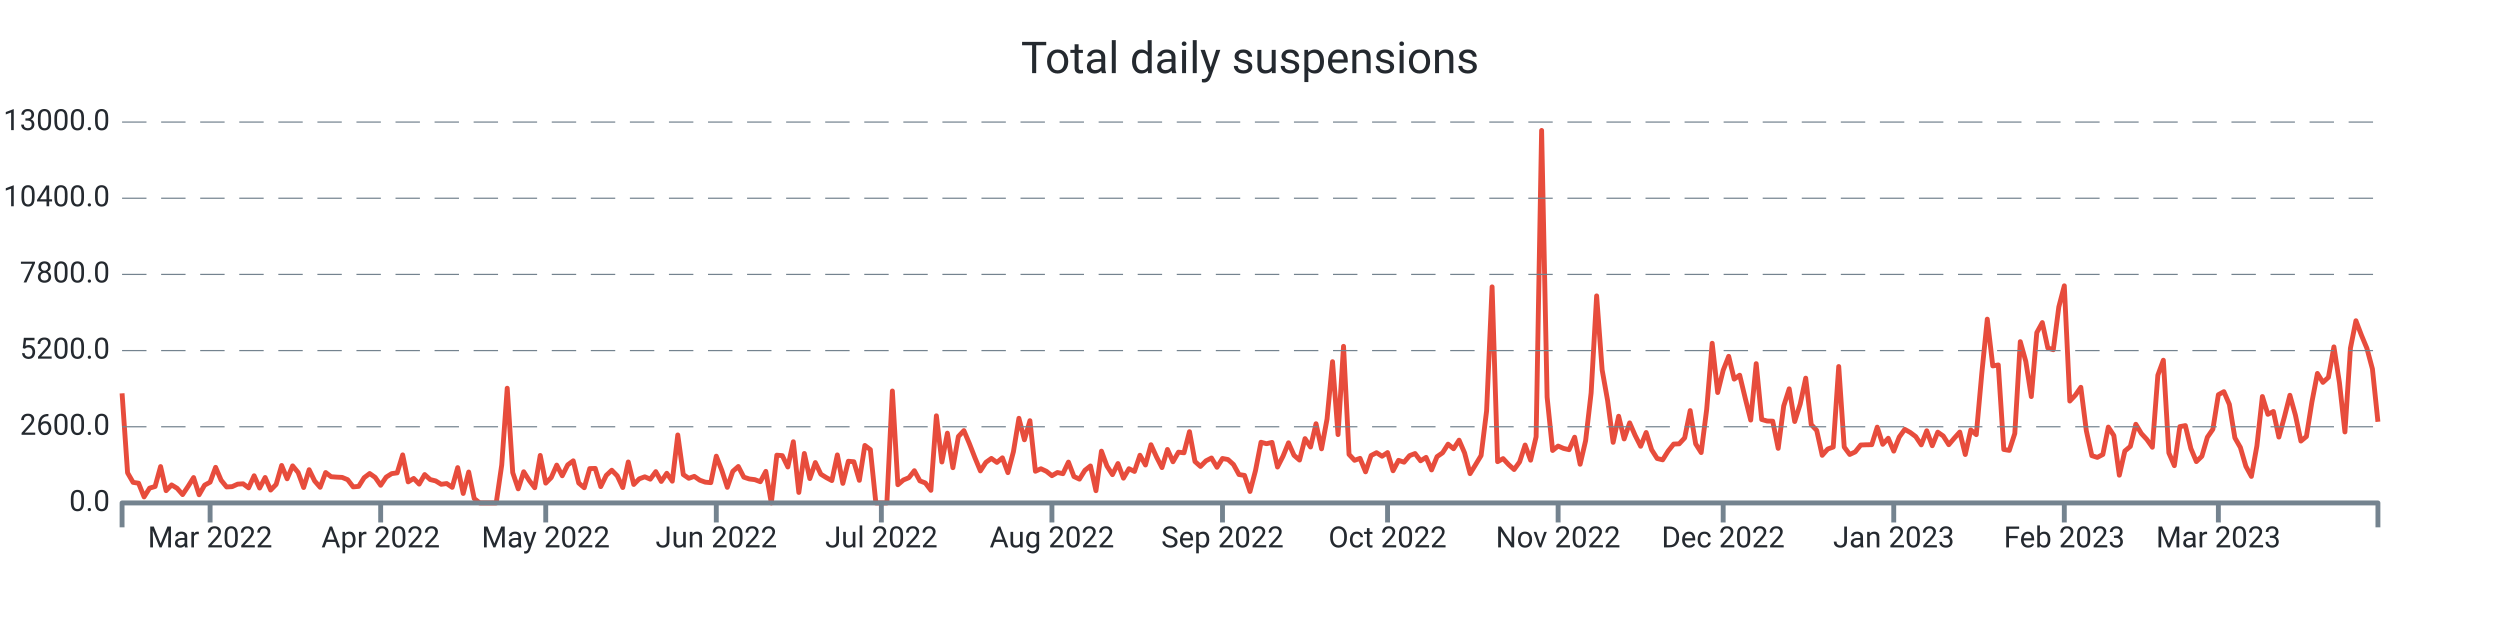
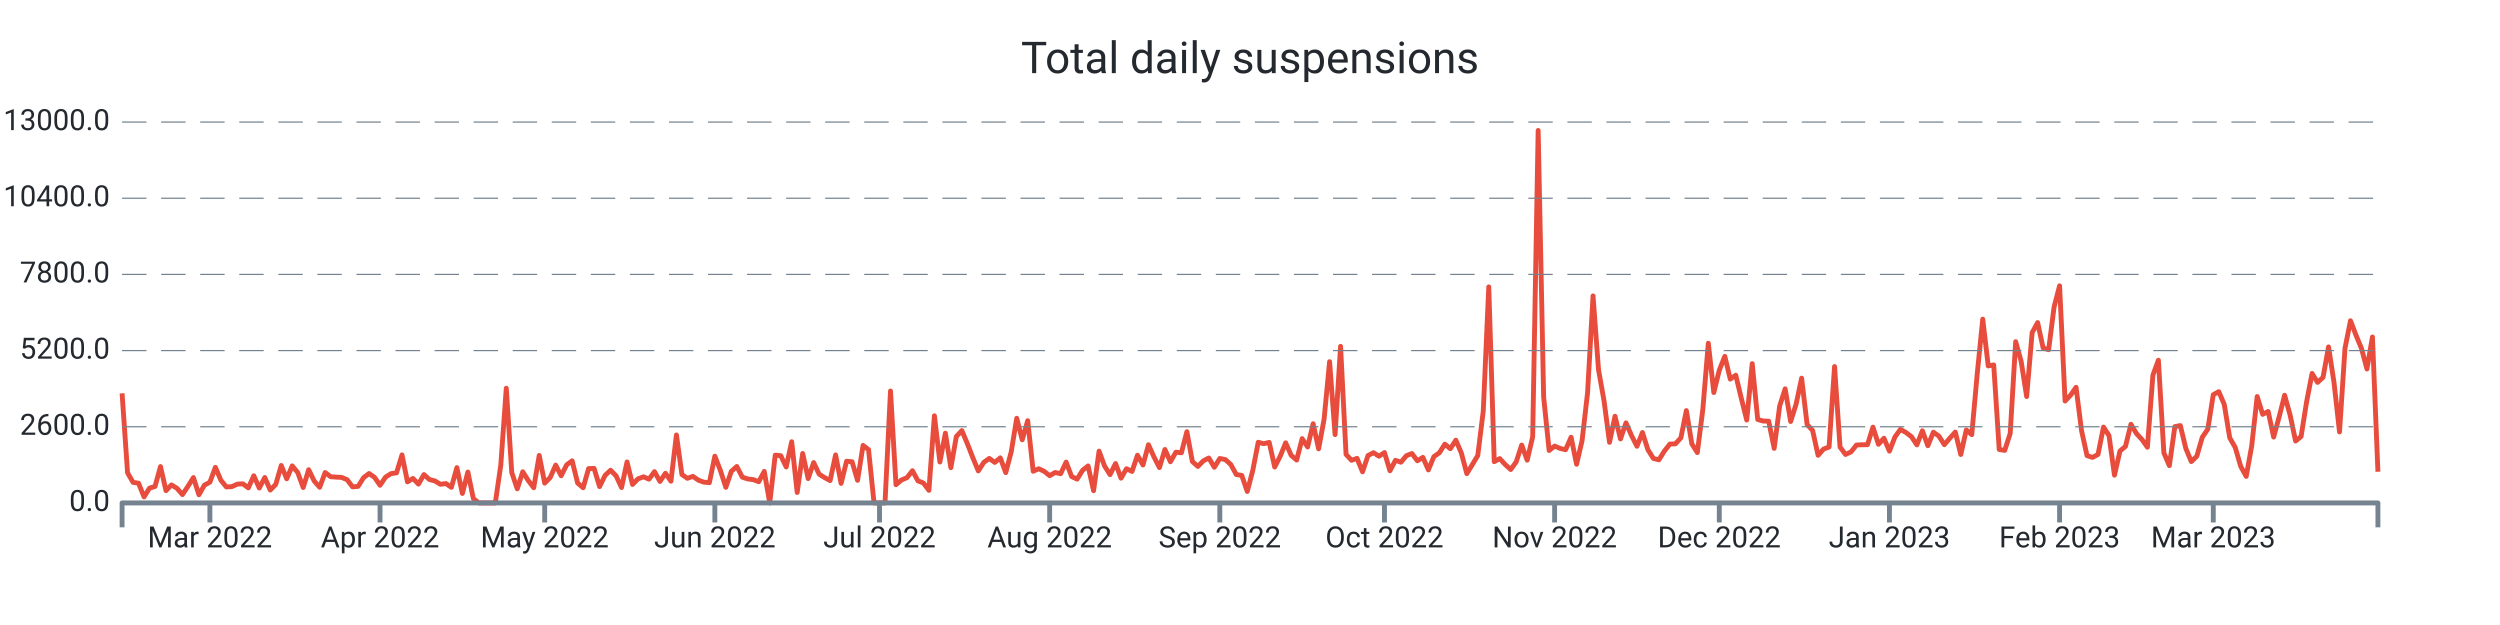
<svg xmlns="http://www.w3.org/2000/svg" width="1024.0" height="256.0" viewBox="0 0 1024.0 256.0" preserveAspectRatio="xMidYMid meet">
-   <path stroke="#e74c3c" stroke-linejoin="round" d="M 50.0 161.108 L 50 161.108L 52.254 193.664L 54.507 197.576L 56.761 197.924L 59.015 203.528L 61.268 199.94L 63.522 199.268L 65.776 191.108L 68.029 200.972L 70.283 198.62L 72.537 200L 74.79 202.58L 77.044 199.208L 79.298 195.608L 81.551 202.652L 83.805 198.716L 86.059 197.492L 88.312 191.42L 90.566 196.688L 92.82 199.46L 95.073 199.328L 97.327 198.308L 99.58 198.164L 101.834 199.832L 104.088 194.876L 106.341 199.904L 108.595 195.584L 110.849 200.732L 113.102 198.416L 115.356 190.652L 117.61 196.112L 119.863 190.82L 122.117 193.532L 124.371 199.688L 126.624 192.392L 128.878 197L 131.132 199.592L 133.385 193.544L 135.639 195.26L 137.893 195.428L 140.146 195.548L 142.4 196.484L 144.654 199.424L 146.907 199.22L 149.161 195.656L 151.415 193.952L 153.668 195.536L 155.922 198.764L 158.176 195.428L 160.429 194L 162.683 193.688L 164.937 186.32L 167.19 197.372L 169.444 195.968L 171.698 198.284L 173.951 194.384L 176.205 196.424L 178.459 196.988L 180.712 198.368L 182.966 198.056L 185.22 199.616L 187.473 191.54L 189.727 202.124L 191.98 193.34L 194.234 204.2L 196.488 206L 198.741 206L 200.995 206L 203.249 206L 205.502 190.472L 207.756 159.02L 210.01 193.568L 212.263 200.228L 214.517 193.232L 216.771 196.82L 219.024 199.772L 221.278 186.548L 223.532 197.888L 225.785 195.596L 228.039 190.508L 230.293 194.876L 232.546 190.4L 234.8 188.756L 237.054 197.852L 239.307 199.772L 241.561 191.936L 243.815 191.864L 246.068 199.316L 248.322 194.72L 250.576 192.608L 252.829 194.9L 255.083 199.7L 257.337 189.224L 259.59 198.428L 261.844 196.136L 264.098 195.296L 266.351 196.268L 268.605 193.184L 270.859 197.204L 273.112 193.856L 275.366 197.096L 277.62 178.16L 279.873 194.372L 282.127 195.92L 284.38 195.116L 286.634 196.688L 288.888 197.492L 291.141 197.696L 293.395 186.848L 295.649 192.644L 297.902 199.616L 300.156 193.052L 302.41 191.072L 304.663 195.44L 306.917 196.184L 309.171 196.46L 311.424 197.312L 313.678 193.076L 315.932 206L 318.185 186.44L 320.439 186.632L 322.693 191.276L 324.946 180.932L 327.2 201.704L 329.454 185.744L 331.707 196.028L 333.961 189.464L 336.215 194.228L 338.468 195.632L 340.722 196.844L 342.976 186.332L 345.229 197.996L 347.483 188.924L 349.737 189.128L 351.99 196.748L 354.244 182.456L 356.498 184.16L 358.751 206L 361.005 206L 363.259 206L 365.512 160.16L 367.766 198.536L 370.02 196.604L 372.273 195.668L 374.527 192.8L 376.78 196.964L 379.034 197.828L 381.288 200.84L 383.541 170.312L 385.795 189.236L 388.049 177.428L 390.302 191.564L 392.556 178.784L 394.81 176.372L 397.063 181.7L 399.317 187.472L 401.571 192.884L 403.824 189.38L 406.078 187.772L 408.332 189.404L 410.585 187.532L 412.839 193.592L 415.093 185.036L 417.346 171.332L 419.6 180.14L 421.854 172.316L 424.107 193.028L 426.361 191.996L 428.615 193.052L 430.868 194.84L 433.122 193.532L 435.376 194.024L 437.629 189.272L 439.883 195.188L 442.137 196.256L 444.39 192.62L 446.644 190.844L 448.898 200.984L 451.151 184.796L 453.405 190.88L 455.659 194.42L 457.912 189.86L 460.166 195.86L 462.42 191.984L 464.673 193.1L 466.927 186.464L 469.18 190.46L 471.434 182.156L 473.688 187.136L 475.941 191.528L 478.195 184.1L 480.449 189.14L 482.702 185.204L 484.956 185.468L 487.21 176.816L 489.463 189.044L 491.717 191.048L 493.971 188.756L 496.224 187.592L 498.478 191.396L 500.732 187.796L 502.985 188.228L 505.239 190.268L 507.493 194.372L 509.746 194.72L 512 201.308L 514.254 192.752L 516.507 181.148L 518.761 181.748L 521.015 181.208L 523.268 191.3L 525.522 186.884L 527.776 181.376L 530.029 186.5L 532.283 188.444L 534.537 179.66L 536.79 183.092L 539.044 173.564L 541.298 183.836L 543.551 171.668L 545.805 148.148L 548.059 178.004L 550.312 141.86L 552.566 186.128L 554.82 188.54L 557.073 187.748L 559.327 193.256L 561.58 186.596L 563.834 185.42L 566.088 186.872L 568.341 185.372L 570.595 192.824L 572.849 188.552L 575.102 189.32L 577.356 186.632L 579.61 185.768L 581.863 188.744L 584.117 187.34L 586.371 192.488L 588.624 187.028L 590.878 185.468L 593.132 181.928L 595.385 183.8L 597.639 180.296L 599.893 185.516L 602.146 194L 604.4 190.328L 606.654 186.584L 608.907 168.32L 611.161 117.5L 613.415 189.104L 615.668 187.844L 617.922 190.28L 620.176 192.32L 622.429 189.2L 624.683 182.288L 626.937 188.492L 629.19 178.916L 631.444 53.432L 633.698 162.656L 635.951 184.52L 638.205 182.708L 640.459 183.68L 642.712 184.196L 644.966 179.084L 647.22 190.16L 649.473 180.476L 651.727 160.916L 653.98 121.196L 656.234 151.508L 658.488 164.132L 660.741 181.184L 662.995 170.492L 665.249 179.792L 667.502 173.204L 669.756 178.352L 672.01 182.792L 674.263 177.152L 676.517 184.232L 678.771 187.796L 681.024 188.348L 683.278 184.736L 685.532 181.892L 687.785 181.796L 690.039 179.36L 692.293 168.176L 694.546 181.808L 696.8 185.372L 699.054 167.708L 701.307 140.6L 703.561 160.784L 705.815 151.664L 708.068 145.952L 710.322 155.288L 712.576 153.68L 714.829 163.04L 717.083 172.064L 719.337 148.952L 721.59 171.812L 723.844 172.46L 726.098 172.508L 728.351 183.644L 730.605 166.304L 732.859 159.26L 735.112 172.652L 737.366 165.5L 739.62 154.892L 741.873 173.888L 744.127 176.3L 746.38 186.5L 748.634 183.932L 750.888 183.104L 753.141 150.128L 755.395 183.116L 757.649 186.152L 759.902 185.096L 762.156 182.276L 764.41 182.18L 766.663 182.144L 768.917 174.956L 771.171 181.988L 773.424 179.504L 775.678 184.784L 777.932 179L 780.185 175.868L 782.439 177.14L 784.693 178.832L 786.946 182.216L 789.2 176.444L 791.454 182.576L 793.707 177.02L 795.961 178.58L 798.215 182.144L 800.468 179.48L 802.722 176.972L 804.976 186.164L 807.229 176.096L 809.483 178.04L 811.737 152.996L 813.99 130.724L 816.244 149.888L 818.498 149.48L 820.751 184.1L 823.005 184.484L 825.259 177.56L 827.512 139.952L 829.766 148.028L 832.02 162.428L 834.273 136.244L 836.527 132.128L 838.78 142.508L 841.034 143.252L 843.288 125.732L 845.541 117.068L 847.795 164.264L 850.049 161.876L 852.302 158.636L 854.556 176.408L 856.81 186.632L 859.063 187.352L 861.317 186.152L 863.571 174.932L 865.824 178.388L 868.078 194.636L 870.332 184.748L 872.585 182.84L 874.839 173.78L 877.093 177.56L 879.346 179.996L 881.6 183.188L 883.854 153.68L 886.107 147.548L 888.361 185.504L 890.615 190.724L 892.868 174.752L 895.122 174.32L 897.376 183.692L 899.629 189.068L 901.883 186.884L 904.137 179.096L 906.39 175.808L 908.644 161.672L 910.898 160.424L 913.151 165.632L 915.405 179.336L 917.659 183.272L 919.912 191.024L 922.166 195.14L 924.42 182.684L 926.673 162.416L 928.927 169.712L 931.18 168.536L 933.434 179.024L 935.688 170.768L 937.941 161.9L 940.195 170.012L 942.449 180.656L 944.702 178.796L 946.956 164.648L 949.21 152.96L 951.463 156.62L 953.717 154.568L 955.971 142.088L 958.224 156.704L 960.478 176.924L 962.732 142.652L 964.985 131.372L 967.239 137.276L 969.493 142.7L 971.746 151.136L 974 172.76" stroke-width="2.0" fill="none" />
+   <path stroke="#e74c3c" stroke-linejoin="round" d="M 50.0 161.108 L 50 161.108L 52.248 193.664L 54.496 197.576L 56.745 197.924L 58.993 203.528L 61.241 199.94L 63.489 199.268L 65.737 191.108L 67.985 200.972L 70.234 198.62L 72.482 200L 74.73 202.58L 76.978 199.208L 79.226 195.608L 81.474 202.652L 83.723 198.716L 85.971 197.492L 88.219 191.42L 90.467 196.688L 92.715 199.46L 94.964 199.328L 97.212 198.308L 99.46 198.164L 101.708 199.832L 103.956 194.876L 106.204 199.904L 108.453 195.584L 110.701 200.732L 112.949 198.416L 115.197 190.652L 117.445 196.112L 119.693 190.82L 121.942 193.532L 124.19 199.688L 126.438 192.392L 128.686 197L 130.934 199.592L 133.182 193.544L 135.431 195.26L 137.679 195.428L 139.927 195.548L 142.175 196.484L 144.423 199.424L 146.672 199.22L 148.92 195.656L 151.168 193.952L 153.416 195.536L 155.664 198.764L 157.912 195.428L 160.161 194L 162.409 193.688L 164.657 186.32L 166.905 197.372L 169.153 195.968L 171.401 198.284L 173.65 194.384L 175.898 196.424L 178.146 196.988L 180.394 198.368L 182.642 198.056L 184.891 199.616L 187.139 191.54L 189.387 202.124L 191.635 193.34L 193.883 204.2L 196.131 206L 198.38 206L 200.628 206L 202.876 206L 205.124 190.472L 207.372 159.02L 209.62 193.568L 211.869 200.228L 214.117 193.232L 216.365 196.82L 218.613 199.772L 220.861 186.548L 223.109 197.888L 225.358 195.596L 227.606 190.508L 229.854 194.876L 232.102 190.4L 234.35 188.756L 236.599 197.852L 238.847 199.772L 241.095 191.936L 243.343 191.864L 245.591 199.316L 247.839 194.72L 250.088 192.608L 252.336 194.9L 254.584 199.7L 256.832 189.224L 259.08 198.428L 261.328 196.136L 263.577 195.296L 265.825 196.268L 268.073 193.184L 270.321 197.204L 272.569 193.856L 274.818 197.096L 277.066 178.16L 279.314 194.372L 281.562 195.92L 283.81 195.116L 286.058 196.688L 288.307 197.492L 290.555 197.696L 292.803 186.848L 295.051 192.644L 297.299 199.616L 299.547 193.052L 301.796 191.072L 304.044 195.44L 306.292 196.184L 308.54 196.46L 310.788 197.312L 313.036 193.076L 315.285 206L 317.533 186.44L 319.781 186.632L 322.029 191.276L 324.277 180.932L 326.526 201.704L 328.774 185.744L 331.022 196.028L 333.27 189.464L 335.518 194.228L 337.766 195.632L 340.015 196.844L 342.263 186.332L 344.511 197.996L 346.759 188.924L 349.007 189.128L 351.255 196.748L 353.504 182.456L 355.752 184.16L 358 206L 360.248 206L 362.496 206L 364.745 160.16L 366.993 198.536L 369.241 196.604L 371.489 195.668L 373.737 192.8L 375.985 196.964L 378.234 197.828L 380.482 200.84L 382.73 170.312L 384.978 189.236L 387.226 177.428L 389.474 191.564L 391.723 178.784L 393.971 176.372L 396.219 181.7L 398.467 187.472L 400.715 192.884L 402.964 189.38L 405.212 187.772L 407.46 189.404L 409.708 187.532L 411.956 193.592L 414.204 185.036L 416.453 171.332L 418.701 180.14L 420.949 172.316L 423.197 193.028L 425.445 191.996L 427.693 193.052L 429.942 194.84L 432.19 193.532L 434.438 194.024L 436.686 189.272L 438.934 195.188L 441.182 196.256L 443.431 192.62L 445.679 190.844L 447.927 200.984L 450.175 184.796L 452.423 190.88L 454.672 194.42L 456.92 189.86L 459.168 195.86L 461.416 191.984L 463.664 193.1L 465.912 186.464L 468.161 190.46L 470.409 182.156L 472.657 187.136L 474.905 191.528L 477.153 184.1L 479.401 189.14L 481.65 185.204L 483.898 185.468L 486.146 176.816L 488.394 189.044L 490.642 191.048L 492.891 188.756L 495.139 187.592L 497.387 191.396L 499.635 187.796L 501.883 188.228L 504.131 190.268L 506.38 194.372L 508.628 194.72L 510.876 201.308L 513.124 192.752L 515.372 181.148L 517.62 181.748L 519.869 181.208L 522.117 191.3L 524.365 186.884L 526.613 181.376L 528.861 186.5L 531.109 188.444L 533.358 179.66L 535.606 183.092L 537.854 173.564L 540.102 183.836L 542.35 171.668L 544.599 148.148L 546.847 178.004L 549.095 141.86L 551.343 186.128L 553.591 188.54L 555.839 187.748L 558.088 193.256L 560.336 186.596L 562.584 185.42L 564.832 186.872L 567.08 185.372L 569.328 192.824L 571.577 188.552L 573.825 189.32L 576.073 186.632L 578.321 185.768L 580.569 188.744L 582.818 187.34L 585.066 192.488L 587.314 187.028L 589.562 185.468L 591.81 181.928L 594.058 183.8L 596.307 180.296L 598.555 185.516L 600.803 194L 603.051 190.328L 605.299 186.584L 607.547 168.32L 609.796 117.5L 612.044 189.104L 614.292 187.844L 616.54 190.28L 618.788 192.32L 621.036 189.2L 623.285 182.288L 625.533 188.492L 627.781 178.916L 630.029 53.432L 632.277 162.656L 634.526 184.52L 636.774 182.708L 639.022 183.68L 641.27 184.196L 643.518 179.084L 645.766 190.16L 648.015 180.476L 650.263 160.916L 652.511 121.196L 654.759 151.508L 657.007 164.132L 659.255 181.184L 661.504 170.492L 663.752 179.792L 666 173.204L 668.248 178.352L 670.496 182.792L 672.745 177.152L 674.993 184.232L 677.241 187.796L 679.489 188.348L 681.737 184.736L 683.985 181.892L 686.234 181.796L 688.482 179.36L 690.73 168.176L 692.978 181.808L 695.226 185.372L 697.474 167.708L 699.723 140.6L 701.971 160.784L 704.219 151.664L 706.467 145.952L 708.715 155.288L 710.964 153.68L 713.212 163.04L 715.46 172.064L 717.708 148.952L 719.956 171.812L 722.204 172.46L 724.453 172.508L 726.701 183.644L 728.949 166.304L 731.197 159.26L 733.445 172.652L 735.693 165.5L 737.942 154.892L 740.19 173.888L 742.438 176.3L 744.686 186.5L 746.934 183.932L 749.182 183.104L 751.431 150.128L 753.679 183.116L 755.927 186.152L 758.175 185.096L 760.423 182.276L 762.672 182.18L 764.92 182.144L 767.168 174.956L 769.416 181.988L 771.664 179.504L 773.912 184.784L 776.161 179L 778.409 175.868L 780.657 177.14L 782.905 178.832L 785.153 182.216L 787.401 176.444L 789.65 182.576L 791.898 177.02L 794.146 178.58L 796.394 182.144L 798.642 179.48L 800.891 176.972L 803.139 186.164L 805.387 176.096L 807.635 178.04L 809.883 152.996L 812.131 130.724L 814.38 149.888L 816.628 149.48L 818.876 184.1L 821.124 184.484L 823.372 177.56L 825.62 139.952L 827.869 148.028L 830.117 162.428L 832.365 136.244L 834.613 132.128L 836.861 142.508L 839.109 143.252L 841.358 125.732L 843.606 117.068L 845.854 164.264L 848.102 161.876L 850.35 158.636L 852.599 176.408L 854.847 186.632L 857.095 187.352L 859.343 186.152L 861.591 174.932L 863.839 178.388L 866.088 194.636L 868.336 184.748L 870.584 182.84L 872.832 173.78L 875.08 177.56L 877.328 179.996L 879.577 183.188L 881.825 153.68L 884.073 147.548L 886.321 185.504L 888.569 190.724L 890.818 174.752L 893.066 174.32L 895.314 183.692L 897.562 189.068L 899.81 186.884L 902.058 179.096L 904.307 175.808L 906.555 161.672L 908.803 160.424L 911.051 165.632L 913.299 179.336L 915.547 183.272L 917.796 191.024L 920.044 195.14L 922.292 182.684L 924.54 162.416L 926.788 169.712L 929.036 168.536L 931.285 179.024L 933.533 170.768L 935.781 161.9L 938.029 170.012L 940.277 180.656L 942.526 178.796L 944.774 164.648L 947.022 152.96L 949.27 156.62L 951.518 154.568L 953.766 142.088L 956.015 156.704L 958.263 176.924L 960.511 142.652L 962.759 131.372L 965.007 137.276L 967.255 142.7L 969.504 151.136L 971.752 138.02L 974 193.232" stroke-width="2.0" fill="none" />
  <text x="45.0" font-family="-apple-system, system-ui, BlinkMacSystemFont, Roboto" y="50.0" dominant-baseline="middle" text-anchor="end" font-size="12" fill="#24292f">13000.0</text>
  <path stroke="#74838f" stroke-dasharray="10 6" stroke-width="0.5" d="M 50.0 50.0 L 974.0 50.0" />
  <text x="45.0" font-family="-apple-system, system-ui, BlinkMacSystemFont, Roboto" y="81.2" dominant-baseline="middle" text-anchor="end" font-size="12" fill="#24292f">10400.0</text>
  <path stroke="#74838f" stroke-dasharray="10 6" stroke-width="0.5" d="M 50.0 81.2 L 974.0 81.2" />
  <text x="45.0" font-family="-apple-system, system-ui, BlinkMacSystemFont, Roboto" y="112.4" dominant-baseline="middle" text-anchor="end" font-size="12" fill="#24292f">7800.0</text>
  <path stroke="#74838f" stroke-dasharray="10 6" stroke-width="0.5" d="M 50.0 112.4 L 974.0 112.4" />
  <text x="45.0" font-family="-apple-system, system-ui, BlinkMacSystemFont, Roboto" y="143.6" dominant-baseline="middle" text-anchor="end" font-size="12" fill="#24292f">5200.0</text>
  <path stroke="#74838f" stroke-dasharray="10 6" stroke-width="0.5" d="M 50.0 143.6 L 974.0 143.6" />
  <text x="45.0" font-family="-apple-system, system-ui, BlinkMacSystemFont, Roboto" y="174.8" dominant-baseline="middle" text-anchor="end" font-size="12" fill="#24292f">2600.0</text>
  <path stroke="#74838f" stroke-dasharray="10 6" stroke-width="0.5" d="M 50.0 174.8 L 974.0 174.8" />
  <text x="45.0" font-family="-apple-system, system-ui, BlinkMacSystemFont, Roboto" y="206.0" dominant-baseline="middle" text-anchor="end" font-size="12" fill="#24292f">0.0</text>
-   <path stroke="#74838f" stroke-width="2.0" d="M 86.059 206.0 L 86.059 214.0" />
-   <text x="86.059" font-family="-apple-system, system-ui, BlinkMacSystemFont, Roboto" y="216.0" dominant-baseline="hanging" text-anchor="middle" font-size="12" fill="#24292f">Mar 2022</text>
-   <path stroke="#74838f" stroke-width="2.0" d="M 155.922 206.0 L 155.922 214.0" />
-   <text x="155.922" font-family="-apple-system, system-ui, BlinkMacSystemFont, Roboto" y="216.0" dominant-baseline="hanging" text-anchor="middle" font-size="12" fill="#24292f">Apr 2022</text>
-   <path stroke="#74838f" stroke-width="2.0" d="M 223.532 206.0 L 223.532 214.0" />
-   <text x="223.532" font-family="-apple-system, system-ui, BlinkMacSystemFont, Roboto" y="216.0" dominant-baseline="hanging" text-anchor="middle" font-size="12" fill="#24292f">May 2022</text>
-   <path stroke="#74838f" stroke-width="2.0" d="M 293.395 206.0 L 293.395 214.0" />
-   <text x="293.395" font-family="-apple-system, system-ui, BlinkMacSystemFont, Roboto" y="216.0" dominant-baseline="hanging" text-anchor="middle" font-size="12" fill="#24292f">Jun 2022</text>
-   <path stroke="#74838f" stroke-width="2.0" d="M 361.005 206.0 L 361.005 214.0" />
-   <text x="361.005" font-family="-apple-system, system-ui, BlinkMacSystemFont, Roboto" y="216.0" dominant-baseline="hanging" text-anchor="middle" font-size="12" fill="#24292f">Jul 2022</text>
-   <path stroke="#74838f" stroke-width="2.0" d="M 430.868 206.0 L 430.868 214.0" />
-   <text x="430.868" font-family="-apple-system, system-ui, BlinkMacSystemFont, Roboto" y="216.0" dominant-baseline="hanging" text-anchor="middle" font-size="12" fill="#24292f">Aug 2022</text>
-   <path stroke="#74838f" stroke-width="2.0" d="M 500.732 206.0 L 500.732 214.0" />
-   <text x="500.732" font-family="-apple-system, system-ui, BlinkMacSystemFont, Roboto" y="216.0" dominant-baseline="hanging" text-anchor="middle" font-size="12" fill="#24292f">Sep 2022</text>
-   <path stroke="#74838f" stroke-width="2.0" d="M 568.341 206.0 L 568.341 214.0" />
-   <text x="568.341" font-family="-apple-system, system-ui, BlinkMacSystemFont, Roboto" y="216.0" dominant-baseline="hanging" text-anchor="middle" font-size="12" fill="#24292f">Oct 2022</text>
-   <path stroke="#74838f" stroke-width="2.0" d="M 638.205 206.0 L 638.205 214.0" />
-   <text x="638.205" font-family="-apple-system, system-ui, BlinkMacSystemFont, Roboto" y="216.0" dominant-baseline="hanging" text-anchor="middle" font-size="12" fill="#24292f">Nov 2022</text>
-   <path stroke="#74838f" stroke-width="2.0" d="M 705.815 206.0 L 705.815 214.0" />
-   <text x="705.815" font-family="-apple-system, system-ui, BlinkMacSystemFont, Roboto" y="216.0" dominant-baseline="hanging" text-anchor="middle" font-size="12" fill="#24292f">Dec 2022</text>
-   <path stroke="#74838f" stroke-width="2.0" d="M 775.678 206.0 L 775.678 214.0" />
-   <text x="775.678" font-family="-apple-system, system-ui, BlinkMacSystemFont, Roboto" y="216.0" dominant-baseline="hanging" text-anchor="middle" font-size="12" fill="#24292f">Jan 2023</text>
-   <path stroke="#74838f" stroke-width="2.0" d="M 845.541 206.0 L 845.541 214.0" />
-   <text x="845.541" font-family="-apple-system, system-ui, BlinkMacSystemFont, Roboto" y="216.0" dominant-baseline="hanging" text-anchor="middle" font-size="12" fill="#24292f">Feb 2023</text>
-   <path stroke="#74838f" stroke-width="2.0" d="M 908.644 206.0 L 908.644 214.0" />
-   <text x="908.644" font-family="-apple-system, system-ui, BlinkMacSystemFont, Roboto" y="216.0" dominant-baseline="hanging" text-anchor="middle" font-size="12" fill="#24292f">Mar 2023</text>
+   <path stroke="#74838f" stroke-width="2.0" d="M 85.971 206.0 L 85.971 214.0" />
+   <text x="85.971" font-family="-apple-system, system-ui, BlinkMacSystemFont, Roboto" y="216.0" dominant-baseline="hanging" text-anchor="middle" font-size="12" fill="#24292f">Mar 2022</text>
+   <path stroke="#74838f" stroke-width="2.0" d="M 155.664 206.0 L 155.664 214.0" />
+   <text x="155.664" font-family="-apple-system, system-ui, BlinkMacSystemFont, Roboto" y="216.0" dominant-baseline="hanging" text-anchor="middle" font-size="12" fill="#24292f">Apr 2022</text>
+   <path stroke="#74838f" stroke-width="2.0" d="M 223.109 206.0 L 223.109 214.0" />
+   <text x="223.109" font-family="-apple-system, system-ui, BlinkMacSystemFont, Roboto" y="216.0" dominant-baseline="hanging" text-anchor="middle" font-size="12" fill="#24292f">May 2022</text>
+   <path stroke="#74838f" stroke-width="2.0" d="M 292.803 206.0 L 292.803 214.0" />
+   <text x="292.803" font-family="-apple-system, system-ui, BlinkMacSystemFont, Roboto" y="216.0" dominant-baseline="hanging" text-anchor="middle" font-size="12" fill="#24292f">Jun 2022</text>
+   <path stroke="#74838f" stroke-width="2.0" d="M 360.248 206.0 L 360.248 214.0" />
+   <text x="360.248" font-family="-apple-system, system-ui, BlinkMacSystemFont, Roboto" y="216.0" dominant-baseline="hanging" text-anchor="middle" font-size="12" fill="#24292f">Jul 2022</text>
+   <path stroke="#74838f" stroke-width="2.0" d="M 429.942 206.0 L 429.942 214.0" />
+   <text x="429.942" font-family="-apple-system, system-ui, BlinkMacSystemFont, Roboto" y="216.0" dominant-baseline="hanging" text-anchor="middle" font-size="12" fill="#24292f">Aug 2022</text>
+   <path stroke="#74838f" stroke-width="2.0" d="M 499.635 206.0 L 499.635 214.0" />
+   <text x="499.635" font-family="-apple-system, system-ui, BlinkMacSystemFont, Roboto" y="216.0" dominant-baseline="hanging" text-anchor="middle" font-size="12" fill="#24292f">Sep 2022</text>
+   <path stroke="#74838f" stroke-width="2.0" d="M 567.08 206.0 L 567.08 214.0" />
+   <text x="567.08" font-family="-apple-system, system-ui, BlinkMacSystemFont, Roboto" y="216.0" dominant-baseline="hanging" text-anchor="middle" font-size="12" fill="#24292f">Oct 2022</text>
+   <path stroke="#74838f" stroke-width="2.0" d="M 636.774 206.0 L 636.774 214.0" />
+   <text x="636.774" font-family="-apple-system, system-ui, BlinkMacSystemFont, Roboto" y="216.0" dominant-baseline="hanging" text-anchor="middle" font-size="12" fill="#24292f">Nov 2022</text>
+   <path stroke="#74838f" stroke-width="2.0" d="M 704.219 206.0 L 704.219 214.0" />
+   <text x="704.219" font-family="-apple-system, system-ui, BlinkMacSystemFont, Roboto" y="216.0" dominant-baseline="hanging" text-anchor="middle" font-size="12" fill="#24292f">Dec 2022</text>
+   <path stroke="#74838f" stroke-width="2.0" d="M 773.912 206.0 L 773.912 214.0" />
+   <text x="773.912" font-family="-apple-system, system-ui, BlinkMacSystemFont, Roboto" y="216.0" dominant-baseline="hanging" text-anchor="middle" font-size="12" fill="#24292f">Jan 2023</text>
+   <path stroke="#74838f" stroke-width="2.0" d="M 843.606 206.0 L 843.606 214.0" />
+   <text x="843.606" font-family="-apple-system, system-ui, BlinkMacSystemFont, Roboto" y="216.0" dominant-baseline="hanging" text-anchor="middle" font-size="12" fill="#24292f">Feb 2023</text>
+   <path stroke="#74838f" stroke-width="2.0" d="M 906.555 206.0 L 906.555 214.0" />
+   <text x="906.555" font-family="-apple-system, system-ui, BlinkMacSystemFont, Roboto" y="216.0" dominant-baseline="hanging" text-anchor="middle" font-size="12" fill="#24292f">Mar 2023</text>
  <path stroke="#74838f" stroke-linejoin="round" stroke-width="2.0" d="M 50.0 216.0 L 50.0 206.0 L 974.0 206.0 L 974.0 216.0" fill="none" />
  <text x="512.0" y="25.0" font-family="-apple-system, system-ui, BlinkMacSystemFont, Roboto" dominant-baseline="middle" text-anchor="middle" font-size="18" fill="#24292f">Total daily suspensions</text>
</svg>
